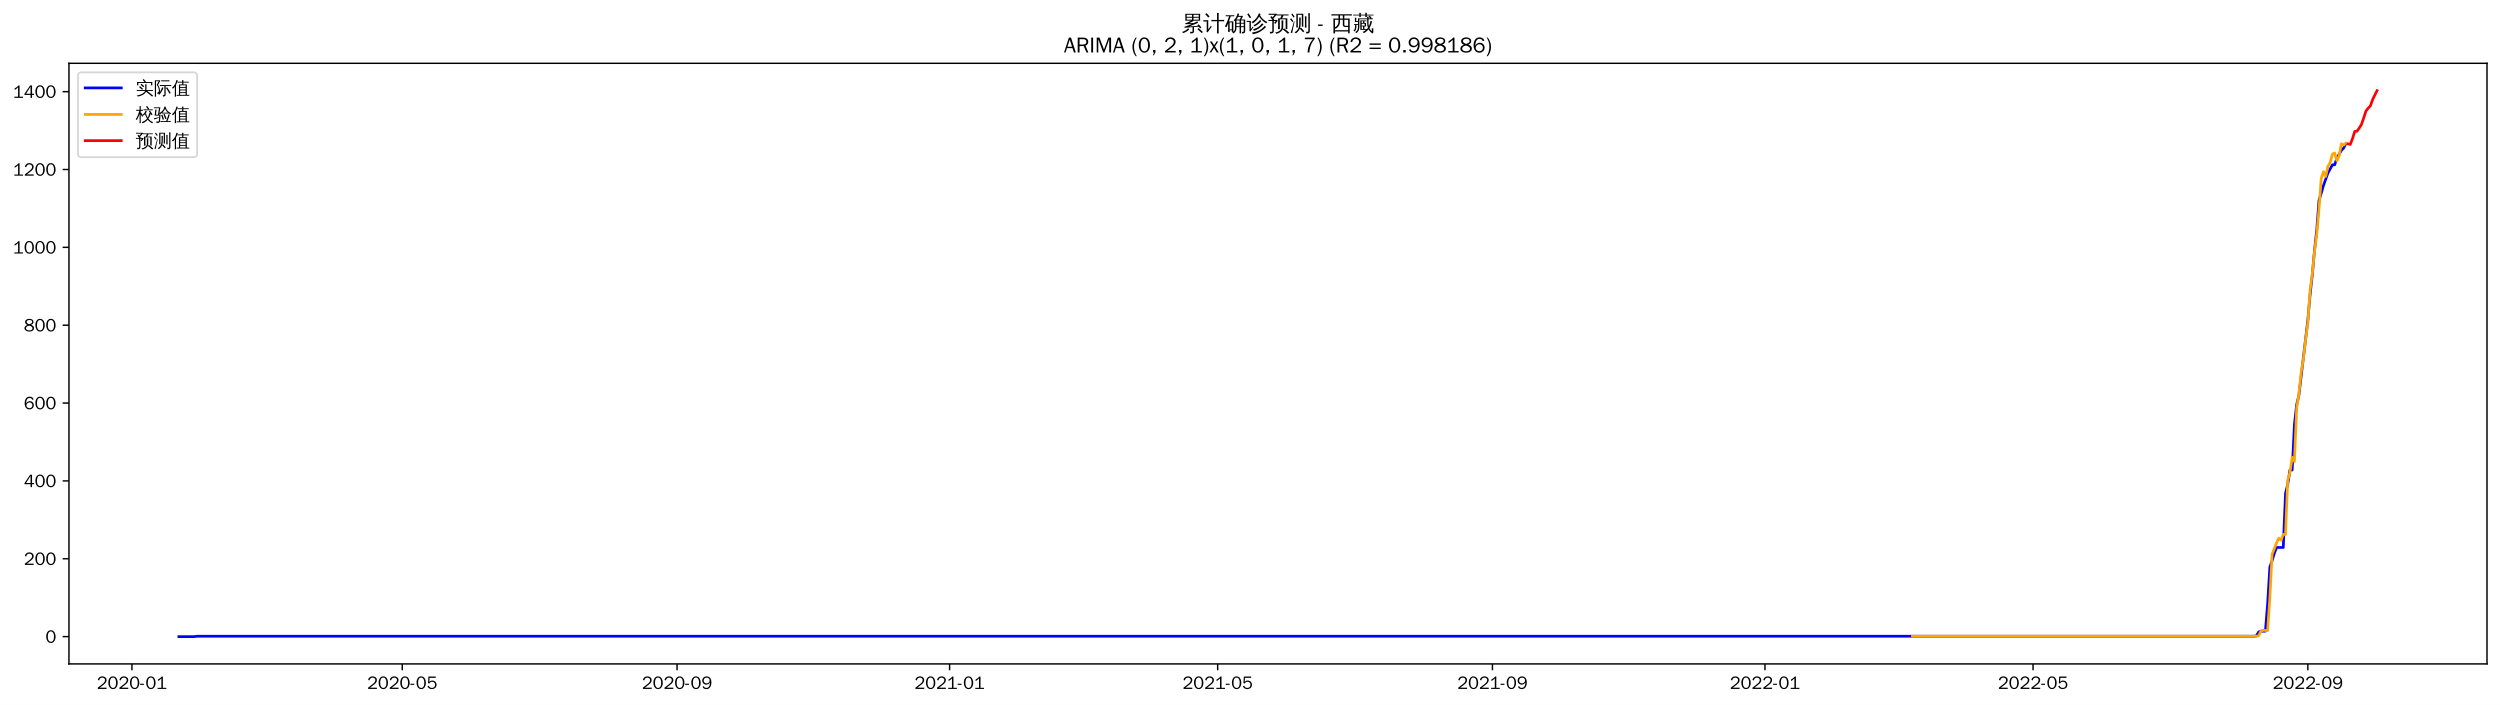
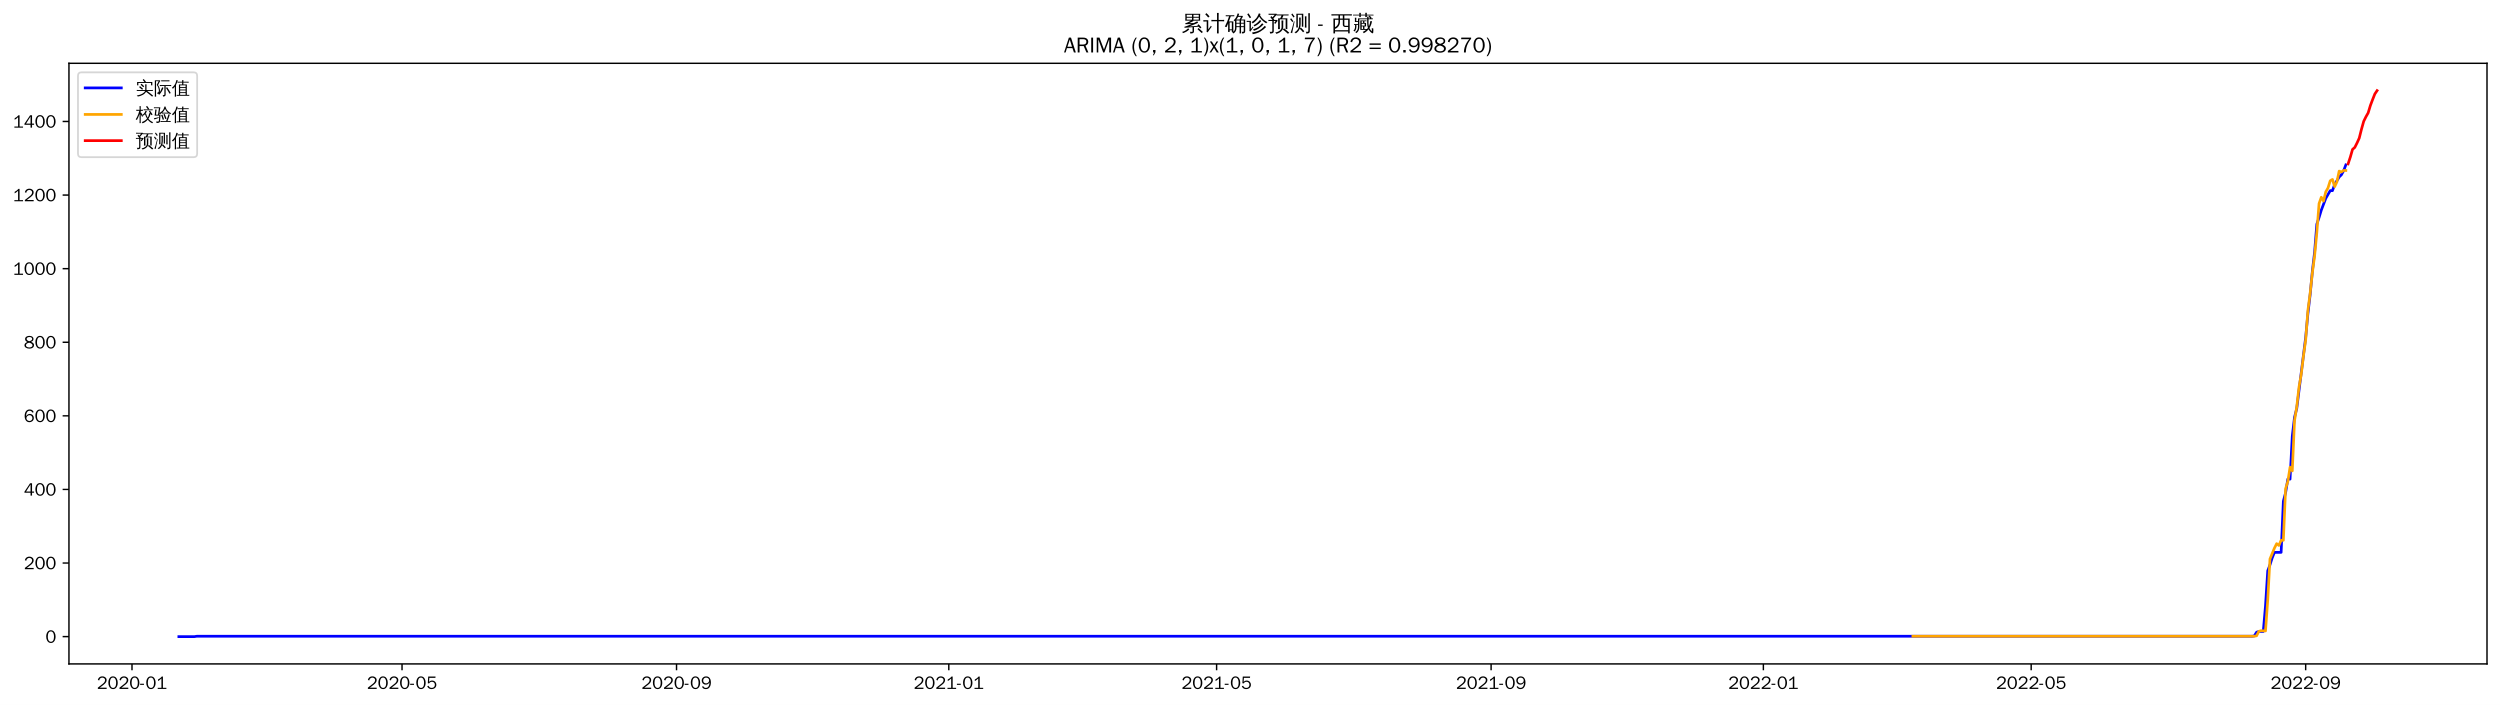
<svg xmlns="http://www.w3.org/2000/svg" xmlns:xlink="http://www.w3.org/1999/xlink" width="1384.588pt" height="390.418pt" viewBox="0 0 1384.588 390.418" version="1.1">
  <defs>
    <style type="text/css">*{stroke-linejoin: round; stroke-linecap: butt}</style>
  </defs>
  <g id="figure_1">
    <g id="patch_1">
      <path d="M 0 390.418  L 1384.588 390.418  L 1384.588 -0  L 0 -0  z " style="fill: #ffffff" />
    </g>
    <g id="axes_1">
      <g id="patch_2">
        <path d="M 38.188 367.701  L 1377.388 367.701  L 1377.388 35.061  L 38.188 35.061  z " style="fill: #ffffff" />
      </g>
      <g id="matplotlib.axis_1">
        <g id="xtick_1">
          <g id="line2d_1">
            <defs>
-               <path id="madda26a89b" d="M 0 0  L 0 3.5  " style="stroke: #000000; stroke-width: 0.8" />
+               <path id="m071987c8b6" d="M 0 0  L 0 3.5  " style="stroke: #000000; stroke-width: 0.8" />
            </defs>
            <g>
-               <use xlink:href="#madda26a89b" x="73.078" y="367.701" style="stroke: #000000; stroke-width: 0.8" />
+               <use xlink:href="#m071987c8b6" x="73.104" y="367.701" style="stroke: #000000; stroke-width: 0.8" />
            </g>
          </g>
          <g id="text_1">
-             <g transform="translate(53.58812 381.5573)scale(0.1 -0.1)">
+             <g transform="translate(53.6145 381.5573)scale(0.1 -0.1)">
              <defs>
                <path id="WenQuanYiZenHei-32" d="M 3488 0  L 369 0  L 369 456  L 2150 1850  Q 2931 2463 2931 3144  Q 2931 3619 2488 3863  Q 2231 4013 1931 4013  Q 1425 4013 1113 3619  Q 894 3356 881 3013  L 369 3169  Q 531 3981 1213 4300  Q 1544 4456 1950 4456  Q 2631 4456 3088 4044  L 3225 3888  L 3350 3706  Q 3481 3444 3481 3144  Q 3481 2313 2519 1569  L 1069 456  L 3488 456  L 3488 0  z " transform="scale(0.015625)" />
                <path id="WenQuanYiZenHei-30" d="M 3581 2175  Q 3581 1288 3169 638  Q 2713 -63 1938 -63  Q 1025 -63 563 831  Q 256 1425 256 2188  Q 256 3188 700 3819  Q 1138 4456 1888 4456  Q 2863 4456 3306 3500  Q 3581 2925 3581 2175  z M 3019 2100  Q 3019 3356 2500 3806  L 2350 3919  Q 2144 4031 1888 4031  Q 1100 4031 888 2956  Q 819 2625 819 2225  Q 819 1013 1338 569  Q 1588 356 1938 356  Q 2675 356 2925 1294  Q 3019 1663 3019 2100  z " transform="scale(0.015625)" />
                <path id="WenQuanYiZenHei-2d" d="M 1363 1444  L 0 1444  L 0 1844  L 1363 1844  L 1363 1444  z " transform="scale(0.015625)" />
                <path id="WenQuanYiZenHei-31" d="M 3556 0  L 488 0  L 488 406  L 1800 406  L 1800 3725  Q 1231 3125 588 2788  L 588 3338  Q 1456 3781 1931 4388  L 2331 4388  L 2331 406  L 3556 406  L 3556 0  z " transform="scale(0.015625)" />
              </defs>
              <use xlink:href="#WenQuanYiZenHei-32" />
              <use xlink:href="#WenQuanYiZenHei-30" x="59.961" />
              <use xlink:href="#WenQuanYiZenHei-32" x="119.922" />
              <use xlink:href="#WenQuanYiZenHei-30" x="179.883" />
              <use xlink:href="#WenQuanYiZenHei-2d" x="239.844" />
              <use xlink:href="#WenQuanYiZenHei-30" x="269.824" />
              <use xlink:href="#WenQuanYiZenHei-31" x="329.785" />
            </g>
          </g>
        </g>
        <g id="xtick_2">
          <g id="line2d_2">
            <g>
-               <use xlink:href="#madda26a89b" x="222.785" y="367.701" style="stroke: #000000; stroke-width: 0.8" />
+               <use xlink:href="#m071987c8b6" x="222.66" y="367.701" style="stroke: #000000; stroke-width: 0.8" />
            </g>
          </g>
          <g id="text_2">
-             <g transform="translate(203.2954 381.5573)scale(0.1 -0.1)">
+             <g transform="translate(203.1698 381.5573)scale(0.1 -0.1)">
              <defs>
                <path id="WenQuanYiZenHei-35" d="M 3531 1488  Q 3531 688 2913 250  Q 2456 -63 1844 -63  Q 1175 -63 706 350  Q 413 613 306 975  L 781 1131  Q 1000 538 1569 406  Q 1706 369 1856 369  Q 2550 369 2850 869  Q 3000 1131 3000 1494  Q 3000 2056 2581 2356  Q 2319 2538 1969 2538  Q 1400 2538 1031 2075  Q 981 2013 938 1938  L 500 2031  L 644 4388  L 3244 4388  L 3200 3919  L 1044 3919  L 950 2500  Q 1431 2975 2006 2975  Q 2713 2975 3163 2475  Q 3531 2063 3531 1488  z " transform="scale(0.015625)" />
              </defs>
              <use xlink:href="#WenQuanYiZenHei-32" />
              <use xlink:href="#WenQuanYiZenHei-30" x="59.961" />
              <use xlink:href="#WenQuanYiZenHei-32" x="119.922" />
              <use xlink:href="#WenQuanYiZenHei-30" x="179.883" />
              <use xlink:href="#WenQuanYiZenHei-2d" x="239.844" />
              <use xlink:href="#WenQuanYiZenHei-30" x="269.824" />
              <use xlink:href="#WenQuanYiZenHei-35" x="329.785" />
            </g>
          </g>
        </g>
        <g id="xtick_3">
          <g id="line2d_3">
            <g>
-               <use xlink:href="#madda26a89b" x="374.967" y="367.701" style="stroke: #000000; stroke-width: 0.8" />
+               <use xlink:href="#m071987c8b6" x="374.687" y="367.701" style="stroke: #000000; stroke-width: 0.8" />
            </g>
          </g>
          <g id="text_3">
-             <g transform="translate(355.4773 381.5573)scale(0.1 -0.1)">
+             <g transform="translate(355.1971 381.5573)scale(0.1 -0.1)">
              <defs>
                <path id="WenQuanYiZenHei-39" d="M 3544 2300  Q 3544 1163 3019 513  Q 2563 -63 1775 -63  Q 956 -63 563 488  Q 463 631 394 813  L 838 975  Q 1025 494 1550 388  Q 1656 369 1775 369  Q 2594 369 2900 1325  Q 3044 1769 3038 2313  L 3025 2313  Q 2675 1638 1944 1544  Q 1844 1531 1744 1531  Q 1050 1531 625 2031  Q 294 2419 294 2963  Q 294 3656 813 4094  Q 1238 4456 1819 4456  Q 2988 4456 3381 3363  Q 3544 2900 3544 2300  z M 2925 2994  Q 2925 3563 2469 3844  Q 2206 4006 1863 4006  Q 1275 4006 988 3563  Q 844 3344 825 3056  Q 819 3006 819 2956  Q 819 2413 1269 2131  Q 1538 1963 1875 1963  Q 2363 1963 2681 2350  Q 2925 2638 2925 2994  z " transform="scale(0.015625)" />
              </defs>
              <use xlink:href="#WenQuanYiZenHei-32" />
              <use xlink:href="#WenQuanYiZenHei-30" x="59.961" />
              <use xlink:href="#WenQuanYiZenHei-32" x="119.922" />
              <use xlink:href="#WenQuanYiZenHei-30" x="179.883" />
              <use xlink:href="#WenQuanYiZenHei-2d" x="239.844" />
              <use xlink:href="#WenQuanYiZenHei-30" x="269.824" />
              <use xlink:href="#WenQuanYiZenHei-39" x="329.785" />
            </g>
          </g>
        </g>
        <g id="xtick_4">
          <g id="line2d_4">
            <g>
-               <use xlink:href="#madda26a89b" x="525.912" y="367.701" style="stroke: #000000; stroke-width: 0.8" />
+               <use xlink:href="#m071987c8b6" x="525.478" y="367.701" style="stroke: #000000; stroke-width: 0.8" />
            </g>
          </g>
          <g id="text_4">
-             <g transform="translate(506.4218 381.5573)scale(0.1 -0.1)">
+             <g transform="translate(505.9885 381.5573)scale(0.1 -0.1)">
              <use xlink:href="#WenQuanYiZenHei-32" />
              <use xlink:href="#WenQuanYiZenHei-30" x="59.961" />
              <use xlink:href="#WenQuanYiZenHei-32" x="119.922" />
              <use xlink:href="#WenQuanYiZenHei-31" x="179.883" />
              <use xlink:href="#WenQuanYiZenHei-2d" x="239.844" />
              <use xlink:href="#WenQuanYiZenHei-30" x="269.824" />
              <use xlink:href="#WenQuanYiZenHei-31" x="329.785" />
            </g>
          </g>
        </g>
        <g id="xtick_5">
          <g id="line2d_5">
            <g>
-               <use xlink:href="#madda26a89b" x="674.382" y="367.701" style="stroke: #000000; stroke-width: 0.8" />
+               <use xlink:href="#m071987c8b6" x="673.798" y="367.701" style="stroke: #000000; stroke-width: 0.8" />
            </g>
          </g>
          <g id="text_5">
-             <g transform="translate(654.8919 381.5573)scale(0.1 -0.1)">
+             <g transform="translate(654.3078 381.5573)scale(0.1 -0.1)">
              <use xlink:href="#WenQuanYiZenHei-32" />
              <use xlink:href="#WenQuanYiZenHei-30" x="59.961" />
              <use xlink:href="#WenQuanYiZenHei-32" x="119.922" />
              <use xlink:href="#WenQuanYiZenHei-31" x="179.883" />
              <use xlink:href="#WenQuanYiZenHei-2d" x="239.844" />
              <use xlink:href="#WenQuanYiZenHei-30" x="269.824" />
              <use xlink:href="#WenQuanYiZenHei-35" x="329.785" />
            </g>
          </g>
        </g>
        <g id="xtick_6">
          <g id="line2d_6">
            <g>
-               <use xlink:href="#madda26a89b" x="826.564" y="367.701" style="stroke: #000000; stroke-width: 0.8" />
+               <use xlink:href="#m071987c8b6" x="825.825" y="367.701" style="stroke: #000000; stroke-width: 0.8" />
            </g>
          </g>
          <g id="text_6">
-             <g transform="translate(807.0737 381.5573)scale(0.1 -0.1)">
+             <g transform="translate(806.3351 381.5573)scale(0.1 -0.1)">
              <use xlink:href="#WenQuanYiZenHei-32" />
              <use xlink:href="#WenQuanYiZenHei-30" x="59.961" />
              <use xlink:href="#WenQuanYiZenHei-32" x="119.922" />
              <use xlink:href="#WenQuanYiZenHei-31" x="179.883" />
              <use xlink:href="#WenQuanYiZenHei-2d" x="239.844" />
              <use xlink:href="#WenQuanYiZenHei-30" x="269.824" />
              <use xlink:href="#WenQuanYiZenHei-39" x="329.785" />
            </g>
          </g>
        </g>
        <g id="xtick_7">
          <g id="line2d_7">
            <g>
-               <use xlink:href="#madda26a89b" x="977.508" y="367.701" style="stroke: #000000; stroke-width: 0.8" />
+               <use xlink:href="#m071987c8b6" x="976.616" y="367.701" style="stroke: #000000; stroke-width: 0.8" />
            </g>
          </g>
          <g id="text_7">
-             <g transform="translate(958.0183 381.5573)scale(0.1 -0.1)">
+             <g transform="translate(957.1265 381.5573)scale(0.1 -0.1)">
              <use xlink:href="#WenQuanYiZenHei-32" />
              <use xlink:href="#WenQuanYiZenHei-30" x="59.961" />
              <use xlink:href="#WenQuanYiZenHei-32" x="119.922" />
              <use xlink:href="#WenQuanYiZenHei-32" x="179.883" />
              <use xlink:href="#WenQuanYiZenHei-2d" x="239.844" />
              <use xlink:href="#WenQuanYiZenHei-30" x="269.824" />
              <use xlink:href="#WenQuanYiZenHei-31" x="329.785" />
            </g>
          </g>
        </g>
        <g id="xtick_8">
          <g id="line2d_8">
            <g>
-               <use xlink:href="#madda26a89b" x="1125.978" y="367.701" style="stroke: #000000; stroke-width: 0.8" />
+               <use xlink:href="#m071987c8b6" x="1124.936" y="367.701" style="stroke: #000000; stroke-width: 0.8" />
            </g>
          </g>
          <g id="text_8">
-             <g transform="translate(1106.488 381.5573)scale(0.1 -0.1)">
+             <g transform="translate(1105.446 381.5573)scale(0.1 -0.1)">
              <use xlink:href="#WenQuanYiZenHei-32" />
              <use xlink:href="#WenQuanYiZenHei-30" x="59.961" />
              <use xlink:href="#WenQuanYiZenHei-32" x="119.922" />
              <use xlink:href="#WenQuanYiZenHei-32" x="179.883" />
              <use xlink:href="#WenQuanYiZenHei-2d" x="239.844" />
              <use xlink:href="#WenQuanYiZenHei-30" x="269.824" />
              <use xlink:href="#WenQuanYiZenHei-35" x="329.785" />
            </g>
          </g>
        </g>
        <g id="xtick_9">
          <g id="line2d_9">
            <g>
-               <use xlink:href="#madda26a89b" x="1278.16" y="367.701" style="stroke: #000000; stroke-width: 0.8" />
+               <use xlink:href="#m071987c8b6" x="1276.963" y="367.701" style="stroke: #000000; stroke-width: 0.8" />
            </g>
          </g>
          <g id="text_9">
-             <g transform="translate(1258.67 381.5573)scale(0.1 -0.1)">
+             <g transform="translate(1257.473 381.5573)scale(0.1 -0.1)">
              <use xlink:href="#WenQuanYiZenHei-32" />
              <use xlink:href="#WenQuanYiZenHei-30" x="59.961" />
              <use xlink:href="#WenQuanYiZenHei-32" x="119.922" />
              <use xlink:href="#WenQuanYiZenHei-32" x="179.883" />
              <use xlink:href="#WenQuanYiZenHei-2d" x="239.844" />
              <use xlink:href="#WenQuanYiZenHei-30" x="269.824" />
              <use xlink:href="#WenQuanYiZenHei-39" x="329.785" />
            </g>
          </g>
        </g>
      </g>
      <g id="matplotlib.axis_2">
        <g id="ytick_1">
          <g id="line2d_10">
            <defs>
-               <path id="m10f6923c38" d="M 0 0  L -3.5 0  " style="stroke: #000000; stroke-width: 0.8" />
+               <path id="m66e3ccb8a6" d="M 0 0  L -3.5 0  " style="stroke: #000000; stroke-width: 0.8" />
            </defs>
            <g>
-               <use xlink:href="#m10f6923c38" x="38.188" y="352.581" style="stroke: #000000; stroke-width: 0.8" />
+               <use xlink:href="#m66e3ccb8a6" x="38.188" y="352.581" style="stroke: #000000; stroke-width: 0.8" />
            </g>
          </g>
          <g id="text_10">
            <g transform="translate(25.19063 356.0091)scale(0.1 -0.1)">
              <use xlink:href="#WenQuanYiZenHei-30" />
            </g>
          </g>
        </g>
        <g id="ytick_2">
          <g id="line2d_11">
            <g>
-               <use xlink:href="#m10f6923c38" x="38.188" y="309.463" style="stroke: #000000; stroke-width: 0.8" />
+               <use xlink:href="#m66e3ccb8a6" x="38.188" y="311.823" style="stroke: #000000; stroke-width: 0.8" />
            </g>
          </g>
          <g id="text_11">
-             <g transform="translate(13.19688 312.8916)scale(0.1 -0.1)">
+             <g transform="translate(13.19688 315.2512)scale(0.1 -0.1)">
              <use xlink:href="#WenQuanYiZenHei-32" />
              <use xlink:href="#WenQuanYiZenHei-30" x="59.961" />
              <use xlink:href="#WenQuanYiZenHei-30" x="119.922" />
            </g>
          </g>
        </g>
        <g id="ytick_3">
          <g id="line2d_12">
            <g>
-               <use xlink:href="#m10f6923c38" x="38.188" y="266.346" style="stroke: #000000; stroke-width: 0.8" />
+               <use xlink:href="#m66e3ccb8a6" x="38.188" y="271.065" style="stroke: #000000; stroke-width: 0.8" />
            </g>
          </g>
          <g id="text_12">
-             <g transform="translate(13.19688 269.774)scale(0.1 -0.1)">
+             <g transform="translate(13.19688 274.4932)scale(0.1 -0.1)">
              <defs>
                <path id="WenQuanYiZenHei-34" d="M 3631 1025  L 2913 1025  L 2913 0  L 2381 0  L 2381 1025  L 219 1025  L 219 1388  L 2225 4388  L 2913 4388  L 2913 1444  L 3631 1444  L 3631 1025  z M 2381 1444  L 2381 3963  L 788 1444  L 2381 1444  z " transform="scale(0.015625)" />
              </defs>
              <use xlink:href="#WenQuanYiZenHei-34" />
              <use xlink:href="#WenQuanYiZenHei-30" x="59.961" />
              <use xlink:href="#WenQuanYiZenHei-30" x="119.922" />
            </g>
          </g>
        </g>
        <g id="ytick_4">
          <g id="line2d_13">
            <g>
-               <use xlink:href="#m10f6923c38" x="38.188" y="223.228" style="stroke: #000000; stroke-width: 0.8" />
+               <use xlink:href="#m66e3ccb8a6" x="38.188" y="230.307" style="stroke: #000000; stroke-width: 0.8" />
            </g>
          </g>
          <g id="text_13">
-             <g transform="translate(13.19688 226.6565)scale(0.1 -0.1)">
+             <g transform="translate(13.19688 233.7353)scale(0.1 -0.1)">
              <defs>
                <path id="WenQuanYiZenHei-36" d="M 3550 1431  Q 3550 725 3006 288  Q 2581 -63 1994 -63  Q 1013 -63 563 825  Q 288 1363 288 2081  Q 288 3294 856 3938  Q 1319 4456 2075 4456  Q 2969 4456 3363 3756  Q 3431 3631 3481 3481  L 2988 3350  Q 2750 3994 2075 4006  Q 1056 4006 844 2669  Q 794 2356 794 1981  L 806 1981  Q 1006 2506 1544 2744  Q 1819 2869 2119 2869  Q 2788 2869 3213 2375  Q 3550 1975 3550 1431  z M 3038 1406  Q 3038 1906 2656 2213  Q 2381 2431 2038 2431  Q 1525 2431 1181 2044  Q 919 1744 919 1356  Q 919 881 1344 581  Q 1631 375 1981 375  Q 2519 375 2838 781  Q 3038 1050 3038 1406  z " transform="scale(0.015625)" />
              </defs>
              <use xlink:href="#WenQuanYiZenHei-36" />
              <use xlink:href="#WenQuanYiZenHei-30" x="59.961" />
              <use xlink:href="#WenQuanYiZenHei-30" x="119.922" />
            </g>
          </g>
        </g>
        <g id="ytick_5">
          <g id="line2d_14">
            <g>
-               <use xlink:href="#m10f6923c38" x="38.188" y="180.111" style="stroke: #000000; stroke-width: 0.8" />
+               <use xlink:href="#m66e3ccb8a6" x="38.188" y="189.549" style="stroke: #000000; stroke-width: 0.8" />
            </g>
          </g>
          <g id="text_14">
-             <g transform="translate(13.19688 183.539)scale(0.1 -0.1)">
+             <g transform="translate(13.19688 192.9774)scale(0.1 -0.1)">
              <defs>
                <path id="WenQuanYiZenHei-38" d="M 3619 1175  Q 3619 431 2850 100  Q 2444 -63 1944 -63  Q 1231 -63 725 269  Q 225 594 225 1125  Q 225 1881 1269 2281  Q 719 2481 519 2938  Q 444 3119 444 3319  Q 444 4000 1144 4294  Q 1519 4456 1963 4456  Q 2669 4456 3094 4094  Q 3425 3813 3425 3369  Q 3425 2638 2575 2356  Q 3231 2056 3450 1725  Q 3619 1488 3619 1175  z M 2944 3344  Q 2944 3906 2288 4019  Q 2138 4044 1969 4044  Q 1438 4044 1163 3775  Q 1000 3613 1000 3375  Q 1000 2925 1594 2663  Q 1756 2588 1931 2550  Q 2581 2725 2788 2956  Q 2944 3125 2944 3344  z M 3075 1094  Q 3075 1738 1875 2050  Q 1094 1881 850 1463  Q 763 1313 763 1131  Q 763 569 1456 406  Q 1681 344 1944 344  Q 2519 344 2850 619  Q 3075 813 3075 1094  z " transform="scale(0.015625)" />
              </defs>
              <use xlink:href="#WenQuanYiZenHei-38" />
              <use xlink:href="#WenQuanYiZenHei-30" x="59.961" />
              <use xlink:href="#WenQuanYiZenHei-30" x="119.922" />
            </g>
          </g>
        </g>
        <g id="ytick_6">
          <g id="line2d_15">
            <g>
-               <use xlink:href="#m10f6923c38" x="38.188" y="136.993" style="stroke: #000000; stroke-width: 0.8" />
+               <use xlink:href="#m66e3ccb8a6" x="38.188" y="148.791" style="stroke: #000000; stroke-width: 0.8" />
            </g>
          </g>
          <g id="text_15">
-             <g transform="translate(7.2 140.4214)scale(0.1 -0.1)">
+             <g transform="translate(7.2 152.2194)scale(0.1 -0.1)">
              <use xlink:href="#WenQuanYiZenHei-31" />
              <use xlink:href="#WenQuanYiZenHei-30" x="59.961" />
              <use xlink:href="#WenQuanYiZenHei-30" x="119.922" />
              <use xlink:href="#WenQuanYiZenHei-30" x="179.883" />
            </g>
          </g>
        </g>
        <g id="ytick_7">
          <g id="line2d_16">
            <g>
-               <use xlink:href="#m10f6923c38" x="38.188" y="93.876" style="stroke: #000000; stroke-width: 0.8" />
+               <use xlink:href="#m66e3ccb8a6" x="38.188" y="108.033" style="stroke: #000000; stroke-width: 0.8" />
            </g>
          </g>
          <g id="text_16">
-             <g transform="translate(7.2 97.30387)scale(0.1 -0.1)">
+             <g transform="translate(7.2 111.4615)scale(0.1 -0.1)">
              <use xlink:href="#WenQuanYiZenHei-31" />
              <use xlink:href="#WenQuanYiZenHei-32" x="59.961" />
              <use xlink:href="#WenQuanYiZenHei-30" x="119.922" />
              <use xlink:href="#WenQuanYiZenHei-30" x="179.883" />
            </g>
          </g>
        </g>
        <g id="ytick_8">
          <g id="line2d_17">
            <g>
-               <use xlink:href="#m10f6923c38" x="38.188" y="50.758" style="stroke: #000000; stroke-width: 0.8" />
+               <use xlink:href="#m66e3ccb8a6" x="38.188" y="67.275" style="stroke: #000000; stroke-width: 0.8" />
            </g>
          </g>
          <g id="text_17">
-             <g transform="translate(7.2 54.18632)scale(0.1 -0.1)">
+             <g transform="translate(7.2 70.70356)scale(0.1 -0.1)">
              <use xlink:href="#WenQuanYiZenHei-31" />
              <use xlink:href="#WenQuanYiZenHei-34" x="59.961" />
              <use xlink:href="#WenQuanYiZenHei-30" x="119.922" />
              <use xlink:href="#WenQuanYiZenHei-30" x="179.883" />
            </g>
          </g>
        </g>
      </g>
      <g id="line2d_18">
-         <path d="M 99.06 352.581  L 107.721 352.581  L 108.958 352.365  L 1248.466 352.365  L 1249.703 352.15  L 1250.94 349.994  L 1252.178 349.563  L 1254.652 349.563  L 1255.889 334.472  L 1257.127 313.991  L 1258.364 310.541  L 1259.601 306.445  L 1260.838 303.211  L 1264.55 303.211  L 1265.787 273.245  L 1267.025 268.286  L 1268.262 260.309  L 1269.499 260.309  L 1270.737 235.086  L 1271.974 224.091  L 1273.211 218.917  L 1278.16 177.308  L 1279.397 163.295  L 1280.635 152.3  L 1281.872 138.502  L 1283.109 127.292  L 1284.346 110.907  L 1285.584 107.027  L 1286.821 102.715  L 1289.295 95.816  L 1291.77 91.289  L 1293.007 91.289  L 1294.244 87.624  L 1296.719 83.312  L 1297.956 82.018  L 1299.193 79.647  L 1299.193 79.647  " clip-path="url(#pbbc6b042f4)" style="fill: none; stroke: #0000ff; stroke-width: 1.5; stroke-linecap: square" />
+         <path d="M 99.06 352.581  L 107.712 352.581  L 108.948 352.377  L 1247.299 352.377  L 1248.535 352.173  L 1249.771 350.136  L 1251.007 349.728  L 1253.479 349.728  L 1254.715 335.463  L 1255.951 316.103  L 1257.187 312.842  L 1258.423 308.97  L 1259.659 305.913  L 1263.367 305.913  L 1264.603 277.586  L 1265.839 272.899  L 1267.075 265.359  L 1268.311 265.359  L 1269.547 241.516  L 1270.783 231.122  L 1272.019 226.231  L 1276.963 186.9  L 1278.199 173.654  L 1279.435 163.26  L 1280.671 150.218  L 1281.907 139.621  L 1283.143 124.133  L 1284.379 120.465  L 1285.615 116.389  L 1288.087 109.867  L 1290.559 105.588  L 1291.795 105.588  L 1293.031 102.123  L 1295.503 98.048  L 1296.739 96.825  L 1297.975 94.583  L 1299.211 91.323  L 1299.211 91.323  " clip-path="url(#pe9fb6b58f3)" style="fill: none; stroke: #0000ff; stroke-width: 1.5; stroke-linecap: square" />
      </g>
      <g id="line2d_19">
-         <path d="M 1059.167 352.365  L 1249.703 352.365  L 1250.94 352.105  L 1252.178 349.507  L 1253.415 349.087  L 1255.889 349.266  L 1257.127 331.078  L 1258.364 306.962  L 1260.838 300.674  L 1262.076 298.087  L 1263.313 299.16  L 1264.55 295.954  L 1265.787 296.026  L 1267.025 265.915  L 1268.262 261.731  L 1269.499 253.287  L 1270.737 255.525  L 1271.974 226.023  L 1273.211 218.133  L 1274.448 206.328  L 1275.686 198.9  L 1276.923 188.096  L 1278.16 178.777  L 1279.397 161.112  L 1280.635 151.378  L 1281.872 139.1  L 1283.109 129.614  L 1284.346 115.8  L 1285.584 98.838  L 1286.821 95.094  L 1288.058 97.72  L 1289.295 92.096  L 1290.533 89.95  L 1291.77 85.424  L 1293.007 84.724  L 1294.244 89.07  L 1295.482 86.352  L 1296.719 79.617  L 1297.956 80.398  L 1299.193 79.336  L 1299.193 79.336  " clip-path="url(#pbbc6b042f4)" style="fill: none; stroke: #ffa500; stroke-width: 1.5; stroke-linecap: square" />
+         <path d="M 1059.428 352.377  L 1248.535 352.377  L 1249.771 352.132  L 1251.007 349.685  L 1252.243 349.286  L 1254.715 349.449  L 1255.951 332.317  L 1257.187 309.581  L 1259.659 303.567  L 1260.895 301.096  L 1262.131 302.083  L 1263.367 299.195  L 1264.603 299.26  L 1265.839 270.681  L 1267.075 266.692  L 1268.311 258.732  L 1269.547 260.789  L 1270.783 232.995  L 1272.019 225.337  L 1273.255 214.448  L 1274.491 207.361  L 1275.727 197.19  L 1276.963 188.268  L 1278.199 171.88  L 1279.435 162.461  L 1280.671 151.001  L 1281.907 141.733  L 1283.143 128.765  L 1284.379 112.707  L 1285.615 109.242  L 1286.851 111.35  L 1288.087 106.248  L 1289.323 104.092  L 1290.559 100.109  L 1291.795 99.376  L 1293.031 103.371  L 1294.267 100.723  L 1295.503 94.759  L 1296.739 95.267  L 1297.975 94.371  L 1299.211 94.422  L 1299.211 94.422  " clip-path="url(#pe9fb6b58f3)" style="fill: none; stroke: #ffa500; stroke-width: 1.5; stroke-linecap: square" />
      </g>
      <g id="line2d_20">
-         <path d="M 1300.431 79.697  L 1301.668 80  L 1302.905 76.745  L 1304.142 72.813  L 1305.38 72.686  L 1306.617 70.918  L 1307.854 68.953  L 1309.091 65.329  L 1310.329 61.554  L 1311.566 59.904  L 1312.803 58.658  L 1314.04 55.139  L 1315.278 52.601  L 1316.515 50.181  " clip-path="url(#pbbc6b042f4)" style="fill: none; stroke: #ff0000; stroke-width: 1.5; stroke-linecap: square" />
+         <path d="M 1300.447 90.776  L 1301.683 87.026  L 1302.919 82.734  L 1304.155 81.664  L 1305.391 79.214  L 1306.627 76.496  L 1307.863 71.606  L 1309.099 67.203  L 1310.335 64.694  L 1311.571 62.506  L 1312.807 58.412  L 1314.043 55.134  L 1315.279 52.015  L 1316.515 50.181  " clip-path="url(#pe9fb6b58f3)" style="fill: none; stroke: #ff0000; stroke-width: 1.5; stroke-linecap: square" />
      </g>
      <g id="patch_3">
        <path d="M 38.188 367.701  L 38.188 35.061  " style="fill: none; stroke: #000000; stroke-width: 0.8; stroke-linejoin: miter; stroke-linecap: square" />
      </g>
      <g id="patch_4">
        <path d="M 1377.388 367.701  L 1377.388 35.061  " style="fill: none; stroke: #000000; stroke-width: 0.8; stroke-linejoin: miter; stroke-linecap: square" />
      </g>
      <g id="patch_5">
        <path d="M 38.188 367.701  L 1377.388 367.701  " style="fill: none; stroke: #000000; stroke-width: 0.8; stroke-linejoin: miter; stroke-linecap: square" />
      </g>
      <g id="patch_6">
        <path d="M 38.188 35.061  L 1377.388 35.061  " style="fill: none; stroke: #000000; stroke-width: 0.8; stroke-linejoin: miter; stroke-linecap: square" />
      </g>
      <g id="text_18">
        <g transform="translate(654.3903 17.04188)scale(0.12 -0.12)">
          <defs>
            <path id="WenQuanYiZenHei-7d2f" d="M 5963 -681  Q 5363 -81 4706 456  L 5000 819  Q 5675 269 6294 -350  L 5963 -681  z M 1944 738  Q 2094 556 2281 413  Q 1575 -356 375 -706  Q 350 -481 200 -319  Q 725 -181 1122 69  Q 1519 319 1944 738  z M 3244 -169  L 3244 1063  L 869 881  L 850 1181  Q 1431 1325 2969 1988  L 1119 1931  L 1113 2231  Q 1350 2263 1862 2497  Q 2375 2731 2800 2988  L 1094 2988  Q 1169 4006 1094 5019  L 5506 5019  Q 5425 4006 5500 2988  L 3431 2988  Q 3475 2931 3525 2875  Q 2856 2494 2281 2256  L 3388 2269  L 3650 2288  Q 4338 2606 4650 2800  Q 4744 2563 4881 2344  Q 4644 2225 3975 1956  L 2269 1281  L 4444 1425  L 4813 1469  L 4681 1588  L 4988 1938  Q 5481 1500 5863 963  L 5481 694  Q 5300 950 5081 1188  L 4463 1163  L 3669 1100  L 3669 -250  Q 3669 -444 3488 -594  Q 3225 -819 2569 -813  Q 2638 -513 2431 -294  Q 2619 -319 2900 -322  Q 3181 -325 3212 -294  Q 3244 -263 3244 -169  z M 3513 4131  L 5081 4131  L 5081 4725  L 3513 4725  L 3513 4131  z M 3088 4131  L 3088 4725  L 1519 4725  L 1519 4131  L 3088 4131  z M 3513 3856  L 3513 3288  L 5081 3288  L 5081 3856  L 3513 3856  z M 3088 3856  L 1519 3856  L 1519 3288  L 3088 3288  L 3088 3856  z " transform="scale(0.015625)" />
            <path id="WenQuanYiZenHei-8ba1" d="M 4569 -769  Q 4313 -738 4056 -769  Q 4081 -294 4081 175  L 4081 2806  L 3213 2806  Q 2813 2806 2413 2788  Q 2438 3000 2413 3219  Q 2813 3200 3213 3200  L 4081 3200  L 4081 4313  Q 4081 4788 4056 5263  Q 4313 5231 4569 5263  Q 4550 4788 4550 4313  L 4550 3200  L 5381 3200  Q 5781 3200 6181 3219  Q 6163 3000 6181 2788  Q 5781 2806 5381 2806  L 4550 2806  L 4550 175  Q 4550 -294 4569 -769  z M 38 2725  Q 63 2931 38 3138  Q 419 3119 800 3119  L 1481 3119  L 1481 425  L 2044 1150  L 2250 1488  L 2525 1188  L 2313 950  L 1294 -488  L 963 -231  Q 1025 -94 1025 63  L 1025 2744  L 800 2744  Q 419 2744 38 2725  z M 1450 3913  Q 1094 4438 600 4831  L 913 5225  Q 1488 4769 1869 4194  L 1450 3913  z " transform="scale(0.015625)" />
            <path id="WenQuanYiZenHei-786e" d="M 4794 -769  Q 4563 -744 4331 -769  Q 4350 -344 4350 81  L 4350 1081  L 3419 1081  L 3419 788  Q 3419 225 3150 -194  Q 2881 -613 2456 -806  Q 2375 -569 2150 -444  Q 2531 -344 2765 -15  Q 3000 313 3000 788  L 2994 2919  L 2888 2813  Q 2769 3000 2563 3081  Q 3044 3494 3309 3969  Q 3575 4444 3763 5119  Q 3981 5044 4213 5013  Q 4144 4700 4025 4400  L 5238 4400  L 5306 4050  Q 5213 4031 5163 3947  Q 5113 3863 4813 3325  L 5994 3325  L 5994 -150  Q 5981 -519 5738 -656  Q 5469 -806 5069 -806  Q 5125 -525 4956 -294  Q 5100 -313 5290 -316  Q 5481 -319 5525 -278  Q 5569 -238 5569 25  L 5569 1081  L 4769 1081  L 4769 81  Q 4769 -344 4794 -769  z M 4769 1344  L 5569 1344  L 5569 2100  L 4769 2100  L 4769 1344  z M 4350 1344  L 4350 2100  L 3413 2100  L 3419 1344  L 4350 1344  z M 4769 2363  L 5569 2363  L 5569 3038  L 4769 3038  L 4769 2363  z M 4350 2363  L 4350 3038  L 3413 3038  L 3413 2363  L 4350 2363  z M 3375 3325  L 4350 3325  L 4344 3331  L 4775 4113  L 3894 4113  Q 3688 3700 3375 3325  z M 481 1069  Q 281 1194 -25 1188  Q 775 2750 1244 4294  L 869 4294  Q 563 4294 250 4275  Q 269 4438 250 4594  Q 563 4581 869 4581  L 2156 4581  Q 2463 4581 2775 4594  Q 2756 4438 2775 4275  Q 2463 4294 2156 4294  L 1744 4294  L 1181 2763  L 2494 2763  L 2494 -338  L 2050 -338  L 2050 156  L 1406 156  Q 1406 -94 1419 -350  Q 1181 -325 938 -350  Q 956 75 956 500  L 956 2181  L 769 1713  Q 631 1388 481 1069  z M 2050 2475  L 1400 2475  L 1400 425  L 2050 425  L 2050 2475  z " transform="scale(0.015625)" />
            <path id="WenQuanYiZenHei-8bca" d="M 5369 1456  Q 5556 1256 5775 1100  Q 5038 344 4081 -225  Q 3106 -819 1788 -1006  Q 1788 -725 1631 -500  Q 3363 -306 4406 519  Q 4919 956 5369 1456  z M 4594 2219  Q 4781 2031 5013 1881  Q 3625 394 2150 -25  Q 2113 250 1913 444  Q 2475 594 3015 850  Q 3556 1106 3919 1463  Q 4275 1819 4594 2219  z M 3969 3188  Q 4150 3013 4356 2881  Q 3625 1913 2306 1275  Q 2244 1500 2056 1644  Q 2619 1900 3053 2256  Q 3488 2613 3969 3188  z M 5813 2194  Q 4525 2913 3731 4188  Q 2919 2844 1813 2163  Q 1700 2413 1456 2550  Q 1950 2844 2400 3231  Q 2850 3619 3113 4063  Q 3413 4581 3644 5163  Q 3881 5038 4144 4963  Q 4056 4775 3963 4594  Q 4325 3919 4844 3441  Q 5363 2963 6175 2538  Q 5931 2431 5813 2194  z M 31 2613  Q 50 2775 31 2938  Q 325 2925 619 2925  L 1275 2925  L 1275 506  L 1675 1006  L 1831 1250  L 2038 1013  L 1881 838  L 1100 -256  L 825 -25  Q 869 81 869 200  L 869 2625  L 31 2613  z M 950 3713  Q 606 4325 200 4881  L 556 5163  Q 981 4588 1338 3944  L 950 3713  z " transform="scale(0.015625)" />
            <path id="WenQuanYiZenHei-9884" d="M 1206 19  L 1206 2888  L 669 2888  Q 356 2888 50 2869  Q 63 3044 50 3213  Q 363 3194 669 3194  L 1250 3194  Q 950 3631 606 4031  L 963 4338  L 1263 3975  L 1913 4719  L 731 4719  Q 419 4719 106 4706  Q 125 4875 106 5044  Q 419 5031 731 5031  L 2481 5031  L 2544 4663  Q 2394 4613 2256 4466  Q 2119 4319 1525 3631  Q 1656 3444 1788 3250  L 1700 3194  L 2700 3194  L 2763 2825  Q 2656 2819 2613 2763  L 2100 2038  L 1750 2288  L 2175 2888  L 1638 2888  L 1638 -150  Q 1638 -525 1363 -669  Q 1075 -819 525 -813  Q 594 -513 388 -294  Q 575 -313 837 -316  Q 1100 -319 1153 -272  Q 1206 -225 1206 19  z M 5813 -888  Q 5100 -225 4306 375  L 4669 719  Q 5481 106 6219 -575  L 5813 -888  z M 2375 -906  Q 2294 -631 2025 -506  Q 2769 -431 3353 19  Q 3938 469 3938 1069  L 3938 2200  Q 3938 2625 3913 3050  Q 4188 3025 4456 3050  Q 4431 2625 4431 2200  L 4431 1069  Q 4431 681 4225 319  Q 3644 -606 2375 -906  z M 3444 488  Q 3169 513 2894 488  Q 2919 913 2919 1338  L 2919 3675  Q 3219 3675 3525 3675  Q 3750 4013 3931 4525  L 3238 4525  Q 2888 4525 2538 4513  Q 2556 4669 2538 4831  Q 2888 4813 3238 4813  L 5313 4813  Q 5663 4813 6006 4831  Q 5988 4669 6006 4513  Q 5663 4525 5313 4525  L 4481 4525  Q 4388 4088 4088 3675  L 5644 3675  L 5644 513  L 5144 513  L 5144 3388  L 3894 3388  L 3875 3363  Q 3863 3375 3844 3388  Q 3631 3388 3413 3388  L 3419 1338  Q 3419 913 3444 488  z " transform="scale(0.015625)" />
            <path id="WenQuanYiZenHei-6d4b" d="M 5450 138  L 5450 4306  Q 5450 4750 5425 5188  Q 5663 5163 5906 5188  Q 5881 4750 5881 4306  L 5881 -38  Q 5888 -569 5519 -719  Q 5194 -831 4825 -813  Q 4894 -519 4694 -281  Q 4869 -306 5094 -309  Q 5319 -313 5384 -256  Q 5450 -200 5450 138  z M 4900 938  Q 4663 963 4419 938  Q 4444 1375 4444 1819  L 4444 3381  Q 4444 3819 4419 4263  Q 4663 4238 4900 4263  Q 4875 3819 4875 3381  L 4875 1819  Q 4875 1375 4900 938  z M 2750 2025  L 2750 3038  Q 2750 3481 2725 3919  Q 2963 3894 3206 3919  Q 3181 3481 3181 3038  L 3181 2025  Q 3181 1263 2919 625  L 3231 956  Q 3781 431 4256 -150  L 3888 -456  Q 3431 106 2906 600  Q 2531 -288 1738 -769  Q 1606 -519 1338 -450  Q 1988 -156 2369 478  Q 2750 1113 2750 2025  z M 2363 969  Q 2119 994 1881 969  Q 1906 1406 1906 1850  L 1906 5038  L 3956 5031  L 3956 1200  L 3525 1200  L 3525 4713  L 2338 4713  L 2338 1850  Q 2338 1406 2363 969  z M 663 -738  Q 481 -588 206 -575  Q 400 -69 606 581  Q 813 1231 1200 2838  L 1381 2706  L 875 338  L 663 -738  z M 1006 2856  L 731 2550  L 75 3400  L 350 3713  L 1006 2856  z M 1088 3913  Q 781 4388 425 4800  L 694 5125  Q 1069 4688 1388 4188  L 1088 3913  z " transform="scale(0.015625)" />
            <path id="WenQuanYiZenHei-20" transform="scale(0.015625)" />
            <path id="WenQuanYiZenHei-897f" d="M 700 3606  L 2188 3606  L 2188 4513  L 844 4513  Q 481 4513 113 4494  Q 138 4694 113 4888  Q 481 4869 844 4869  L 5406 4869  Q 5769 4869 6138 4888  Q 6113 4694 6138 4494  Q 5769 4513 5406 4513  L 3925 4513  L 3925 3606  L 5506 3606  L 5506 -763  L 5050 -763  L 5050 -200  L 1169 -200  Q 1175 -488 1188 -775  Q 938 -750 694 -775  Q 713 -319 713 144  L 700 3606  z M 3475 3250  L 2638 3250  L 2638 2663  Q 2638 1950 2234 1378  Q 1831 806 1188 556  Q 1175 594 1163 631  L 1163 163  L 5050 163  L 5050 1119  L 4144 1119  Q 3869 1119 3672 1312  Q 3475 1506 3475 1781  L 3475 3250  z M 3925 3250  L 3925 1781  Q 3925 1656 3987 1565  Q 4050 1475 4150 1475  L 5050 1475  L 5050 3250  L 3925 3250  z M 2188 3250  L 1156 3250  L 1163 1063  Q 1625 1269 1906 1700  Q 2188 2131 2188 2663  L 2188 3250  z M 3475 3606  L 3475 4513  L 2638 4513  L 2638 3606  L 3475 3606  z " transform="scale(0.015625)" />
            <path id="WenQuanYiZenHei-85cf" d="M 4781 1294  Q 5088 2000 5213 2869  Q 5450 2819 5694 2819  Q 5531 1719 4938 800  Q 5181 213 5663 -169  Q 5663 331 5638 825  Q 5831 681 6075 688  Q 6125 69 6056 -544  Q 6044 -700 5900 -750  Q 5819 -775 5744 -731  Q 5056 -300 4675 438  Q 4075 -319 3250 -725  Q 3169 -488 2969 -344  Q 3488 -100 3931 263  L 2244 263  L 2238 3063  L 2638 3063  L 2638 3050  Q 2638 3050 3588 3050  Q 3819 3050 4050 3063  Q 4038 2938 4050 2813  L 3456 2825  L 3456 2306  L 3938 2306  L 3938 1288  Q 3694 1288 3456 1288  L 3456 519  L 4200 519  L 4200 513  Q 4363 675 4494 844  Q 4269 1488 4269 2269  L 4269 3400  L 1956 3400  L 1950 1094  Q 1938 169 1469 -338  Q 1288 -550 1038 -694  Q 938 -475 713 -381  Q 1531 -50 1556 1094  L 1556 1725  L 1088 1725  L 1088 1250  Q 1088 350 569 -219  Q 419 -38 181 6  Q 694 406 694 1250  L 694 1725  Q 550 1719 406 1713  Q 425 1856 406 1994  Q 663 1981 919 1981  L 1556 1981  L 1556 2600  L 650 2600  L 650 3050  Q 650 3450 631 3856  Q 850 3831 1069 3856  Q 1044 3450 1044 3050  L 1044 2856  L 1556 2856  L 1556 3656  L 4263 3656  L 4256 4156  Q 4475 4131 4694 4156  L 4681 3656  L 5144 3656  L 4706 4206  L 5050 4475  L 5594 3781  L 5431 3656  L 5950 3669  Q 5938 3525 5950 3388  Q 5694 3400 5438 3400  L 4681 3400  L 4663 2275  Q 4675 1769 4781 1294  z M 3056 1288  L 2644 1288  L 2644 519  L 3056 519  L 3056 1288  z M 3544 2081  L 2638 2081  L 2644 1519  L 3544 1519  L 3544 2081  z M 3056 2306  L 3056 2825  L 2638 2825  Q 2638 2569 2638 2306  L 3056 2306  z M 4175 4044  Q 3938 4063 3706 4044  Q 3725 4288 3725 4519  L 2381 4519  Q 2388 4281 2400 4044  Q 2169 4063 1938 4044  Q 1950 4288 1956 4519  L 719 4519  Q 419 4519 119 4506  Q 131 4638 119 4763  Q 419 4750 719 4750  L 1956 4750  Q 1950 5025 1938 5294  Q 2169 5275 2400 5294  Q 2381 5019 2381 4750  L 3725 4750  Q 3725 5031 3706 5306  Q 3938 5288 4175 5306  Q 4156 5025 4150 4750  L 5531 4750  Q 5831 4750 6131 4763  Q 6119 4638 6131 4506  Q 5831 4519 5531 4519  L 4156 4519  Q 4156 4281 4175 4044  z " transform="scale(0.015625)" />
          </defs>
          <use xlink:href="#WenQuanYiZenHei-7d2f" />
          <use xlink:href="#WenQuanYiZenHei-8ba1" x="100" />
          <use xlink:href="#WenQuanYiZenHei-786e" x="200" />
          <use xlink:href="#WenQuanYiZenHei-8bca" x="300" />
          <use xlink:href="#WenQuanYiZenHei-9884" x="400" />
          <use xlink:href="#WenQuanYiZenHei-6d4b" x="500" />
          <use xlink:href="#WenQuanYiZenHei-20" x="600" />
          <use xlink:href="#WenQuanYiZenHei-2d" x="629.98" />
          <use xlink:href="#WenQuanYiZenHei-20" x="659.961" />
          <use xlink:href="#WenQuanYiZenHei-897f" x="689.941" />
          <use xlink:href="#WenQuanYiZenHei-85cf" x="789.941" />
        </g>
        <g transform="translate(589.1797 29.061)scale(0.12 -0.12)">
          <defs>
            <path id="WenQuanYiZenHei-41" d="M 3550 0  L 2988 0  L 2550 1281  L 919 1281  L 531 0  L 69 0  L 1494 4388  L 2125 4388  L 3550 0  z M 2425 1694  L 1756 3800  L 1075 1694  L 2425 1694  z " transform="scale(0.015625)" />
            <path id="WenQuanYiZenHei-52" d="M 3675 0  L 3100 0  L 2288 1900  L 1069 1900  L 1069 0  L 519 0  L 519 4388  L 2163 4388  Q 3006 4388 3400 3900  Q 3581 3663 3625 3325  Q 3631 3250 3631 3163  Q 3631 2594 3219 2244  Q 3038 2100 2813 2038  L 3675 0  z M 3081 3169  Q 3081 3825 2356 3906  Q 2263 3919 2163 3919  L 1069 3919  L 1069 2350  L 2100 2350  Q 2906 2350 3044 2919  Q 3081 3031 3081 3169  z " transform="scale(0.015625)" />
            <path id="WenQuanYiZenHei-49" d="M 1100 0  L 550 0  L 550 4388  L 1100 4388  L 1100 0  z " transform="scale(0.015625)" />
            <path id="WenQuanYiZenHei-4d" d="M 4756 0  L 4206 0  L 4206 3831  L 4181 3831  L 2788 0  L 2419 0  L 1000 3831  L 975 3831  L 975 0  L 513 0  L 513 4388  L 1331 4388  L 2656 875  L 3950 4388  L 4756 4388  L 4756 0  z " transform="scale(0.015625)" />
            <path id="WenQuanYiZenHei-28" d="M 1606 -1094  L 1275 -1094  Q 475 -100 338 1231  Q 319 1438 319 1656  Q 319 3031 1156 4244  Q 1213 4313 1269 4388  L 1600 4388  Q 806 3169 794 1681  Q 794 188 1606 -1094  z " transform="scale(0.015625)" />
            <path id="WenQuanYiZenHei-2c" d="M 1363 75  L 881 -825  L 606 -825  L 994 0  L 656 0  L 656 738  L 1363 738  L 1363 75  z " transform="scale(0.015625)" />
            <path id="WenQuanYiZenHei-29" d="M 1600 1656  Q 1600 306 869 -788  Q 769 -950 644 -1094  L 313 -1094  Q 1125 188 1125 1681  Q 1125 3169 338 4363  Q 325 4375 319 4388  L 650 4388  Q 1525 3231 1594 1863  Q 1600 1763 1600 1656  z " transform="scale(0.015625)" />
            <path id="WenQuanYiZenHei-78" d="M 2806 0  L 2213 0  L 1394 1319  L 544 0  L 50 0  L 1144 1681  L 163 3250  L 744 3250  L 1431 2138  L 2144 3250  L 2631 3250  L 1681 1794  L 2806 0  z " transform="scale(0.015625)" />
            <path id="WenQuanYiZenHei-37" d="M 3400 4056  Q 1838 2175 1838 0  L 1275 0  Q 1269 1438 2056 2825  Q 2381 3400 2825 3913  L 444 3913  L 500 4388  L 3400 4388  L 3400 4056  z " transform="scale(0.015625)" />
            <path id="WenQuanYiZenHei-3d" d="M 3569 2256  L 263 2256  L 263 2675  L 3569 2675  L 3569 2256  z M 3569 1019  L 263 1019  L 263 1431  L 3569 1431  L 3569 1019  z " transform="scale(0.015625)" />
            <path id="WenQuanYiZenHei-2e" d="M 1344 0  L 631 0  L 631 725  L 1344 725  L 1344 0  z " transform="scale(0.015625)" />
          </defs>
          <use xlink:href="#WenQuanYiZenHei-41" />
          <use xlink:href="#WenQuanYiZenHei-52" x="55.957" />
          <use xlink:href="#WenQuanYiZenHei-49" x="117.871" />
          <use xlink:href="#WenQuanYiZenHei-4d" x="143.848" />
          <use xlink:href="#WenQuanYiZenHei-41" x="225.781" />
          <use xlink:href="#WenQuanYiZenHei-20" x="281.738" />
          <use xlink:href="#WenQuanYiZenHei-28" x="311.719" />
          <use xlink:href="#WenQuanYiZenHei-30" x="341.699" />
          <use xlink:href="#WenQuanYiZenHei-2c" x="401.66" />
          <use xlink:href="#WenQuanYiZenHei-20" x="431.641" />
          <use xlink:href="#WenQuanYiZenHei-32" x="461.621" />
          <use xlink:href="#WenQuanYiZenHei-2c" x="521.582" />
          <use xlink:href="#WenQuanYiZenHei-20" x="551.562" />
          <use xlink:href="#WenQuanYiZenHei-31" x="581.543" />
          <use xlink:href="#WenQuanYiZenHei-29" x="641.504" />
          <use xlink:href="#WenQuanYiZenHei-78" x="671.484" />
          <use xlink:href="#WenQuanYiZenHei-28" x="715.43" />
          <use xlink:href="#WenQuanYiZenHei-31" x="745.41" />
          <use xlink:href="#WenQuanYiZenHei-2c" x="805.371" />
          <use xlink:href="#WenQuanYiZenHei-20" x="835.352" />
          <use xlink:href="#WenQuanYiZenHei-30" x="865.332" />
          <use xlink:href="#WenQuanYiZenHei-2c" x="925.293" />
          <use xlink:href="#WenQuanYiZenHei-20" x="955.273" />
          <use xlink:href="#WenQuanYiZenHei-31" x="985.254" />
          <use xlink:href="#WenQuanYiZenHei-2c" x="1045.215" />
          <use xlink:href="#WenQuanYiZenHei-20" x="1075.195" />
          <use xlink:href="#WenQuanYiZenHei-37" x="1105.176" />
          <use xlink:href="#WenQuanYiZenHei-29" x="1165.137" />
          <use xlink:href="#WenQuanYiZenHei-20" x="1195.117" />
          <use xlink:href="#WenQuanYiZenHei-28" x="1225.098" />
          <use xlink:href="#WenQuanYiZenHei-52" x="1255.078" />
          <use xlink:href="#WenQuanYiZenHei-32" x="1316.992" />
          <use xlink:href="#WenQuanYiZenHei-20" x="1376.953" />
          <use xlink:href="#WenQuanYiZenHei-3d" x="1406.934" />
          <use xlink:href="#WenQuanYiZenHei-20" x="1466.895" />
          <use xlink:href="#WenQuanYiZenHei-30" x="1496.875" />
          <use xlink:href="#WenQuanYiZenHei-2e" x="1556.836" />
          <use xlink:href="#WenQuanYiZenHei-39" x="1586.816" />
          <use xlink:href="#WenQuanYiZenHei-39" x="1646.777" />
          <use xlink:href="#WenQuanYiZenHei-38" x="1706.738" />
-           <use xlink:href="#WenQuanYiZenHei-31" x="1766.699" />
-           <use xlink:href="#WenQuanYiZenHei-38" x="1826.66" />
-           <use xlink:href="#WenQuanYiZenHei-36" x="1886.621" />
+           <use xlink:href="#WenQuanYiZenHei-32" x="1766.699" />
+           <use xlink:href="#WenQuanYiZenHei-37" x="1826.66" />
+           <use xlink:href="#WenQuanYiZenHei-30" x="1886.621" />
          <use xlink:href="#WenQuanYiZenHei-29" x="1946.582" />
        </g>
      </g>
      <g id="legend_1">
        <g id="patch_7">
          <path d="M 45.188 87.056  L 107.188 87.056  Q 109.188 87.056 109.188 85.056  L 109.188 42.061  Q 109.188 40.061 107.188 40.061  L 45.188 40.061  Q 43.188 40.061 43.188 42.061  L 43.188 85.056  Q 43.188 87.056 45.188 87.056  z " style="fill: #ffffff; opacity: 0.8; stroke: #cccccc; stroke-linejoin: miter" />
        </g>
        <g id="line2d_21">
          <path d="M 47.188 48.695  L 57.188 48.695  L 67.188 48.695  " style="fill: none; stroke: #0000ff; stroke-width: 1.5; stroke-linecap: square" />
        </g>
        <g id="text_19">
          <g transform="translate(75.1875 52.19537)scale(0.1 -0.1)">
            <defs>
              <path id="WenQuanYiZenHei-5b9e" d="M 1025 1175  Q 694 1175 356 1163  Q 375 1344 356 1525  Q 694 1506 1025 1506  L 3363 1506  L 3363 2625  Q 3363 3075 3338 3519  Q 3581 3494 3825 3519  Q 3800 3075 3800 2625  L 3800 1506  L 5406 1506  Q 5744 1506 6075 1525  Q 6056 1344 6075 1163  Q 5744 1175 5406 1175  L 4038 1175  L 4981 456  L 6131 -488  L 5819 -856  L 4681 75  L 3638 875  Q 3313 231 2475 -231  Q 1638 -694 700 -825  Q 638 -519 344 -400  Q 1450 -319 2406 244  Q 3113 656 3300 1175  L 1025 1175  z M 2263 1581  Q 1763 2081 1200 2513  L 1494 2894  Q 2081 2444 2600 1919  L 2263 1581  z M 2638 2500  Q 2219 2963 1731 3363  L 2044 3738  Q 2556 3313 3000 2819  L 2638 2500  z M 919 3156  L 481 3156  L 481 4344  L 3069 4344  Q 2794 4731 2469 5081  L 2825 5413  Q 3256 4944 3613 4413  L 3513 4344  L 5869 4344  L 5869 3156  L 5425 3156  L 5425 4013  L 919 4013  L 919 3156  z " transform="scale(0.015625)" />
              <path id="WenQuanYiZenHei-9645" d="M 6000 431  L 5569 194  L 4963 1219  L 4313 2219  L 4719 2494  L 5375 1481  L 6000 431  z M 2956 2450  Q 3181 2344 3419 2294  Q 3006 1038 1944 -188  Q 1794 -6 1569 56  Q 2069 600 2372 1156  Q 2675 1713 2956 2450  z M 3750 25  L 3750 2913  L 2819 2913  Q 2475 2913 2125 2894  Q 2144 3081 2125 3269  Q 2475 3256 2819 3256  L 5469 3256  Q 5819 3256 6163 3269  Q 6144 3081 6163 2894  Q 5813 2913 5469 2913  L 4194 2913  L 4194 -144  Q 4194 -725 3456 -813  L 3263 -825  Q 3325 -506 3125 -250  Q 3250 -281 3394 -306  Q 3663 -313 3706 -272  Q 3750 -231 3750 25  z M 5544 4950  Q 5525 4756 5544 4569  Q 5194 4588 4844 4588  L 3325 4588  Q 2975 4588 2625 4569  Q 2644 4756 2625 4950  Q 2975 4931 3325 4931  L 4844 4931  Q 5194 4931 5544 4950  z M 819 -850  Q 581 -825 344 -850  Q 369 -419 369 19  L 363 4938  L 2256 4938  L 2256 4625  Q 2150 4513 2075 4375  L 1481 3238  Q 2181 2319 2181 1156  Q 2144 400 1569 163  L 1406 88  Q 1288 300 1138 481  Q 1294 538 1450 606  Q 1763 744 1794 1156  Q 1794 1744 1600 2300  Q 1406 2856 1038 3313  L 1725 4625  L 788 4625  L 794 19  Q 794 -419 819 -850  z " transform="scale(0.015625)" />
              <path id="WenQuanYiZenHei-503c" d="M 6175 -219  Q 6156 -388 6175 -556  Q 5863 -544 5550 -544  L 2313 -544  Q 2000 -544 1688 -556  Q 1706 -388 1688 -219  L 2506 -231  L 2506 3469  L 3644 3469  L 3644 4119  L 2638 4119  Q 2325 4119 2013 4100  Q 2031 4269 2013 4438  Q 2325 4425 2638 4425  L 3638 4425  Q 3638 4719 3619 5013  Q 3856 4988 4094 5013  Q 4075 4719 4075 4425  L 5344 4425  Q 5650 4425 5963 4438  Q 5950 4269 5963 4100  Q 5656 4119 5344 4119  L 4069 4119  L 4069 3469  L 5300 3469  L 5300 -231  L 5550 -231  Q 5863 -231 6175 -219  z M 4869 2556  L 4869 3156  L 2931 3156  Q 2931 2850 2931 2556  L 4869 2556  z M 4869 1669  L 4869 2250  L 2931 2250  L 2931 1669  L 4869 1669  z M 4869 731  L 4869 1363  L 2931 1363  L 2931 731  L 4869 731  z M 4869 -231  L 4869 425  L 2931 425  L 2931 -231  L 4869 -231  z M 2106 4925  Q 1856 4075 1463 3338  L 1463 31  Q 1463 -413 1481 -850  Q 1256 -825 1031 -850  Q 1050 -413 1050 31  L 1050 2681  Q 750 2269 375 1931  Q 238 2156 0 2256  Q 331 2544 619 2875  Q 1094 3425 1300 3950  Q 1494 4469 1625 5050  Q 1850 4963 2106 4925  z " transform="scale(0.015625)" />
            </defs>
            <use xlink:href="#WenQuanYiZenHei-5b9e" />
            <use xlink:href="#WenQuanYiZenHei-9645" x="100" />
            <use xlink:href="#WenQuanYiZenHei-503c" x="200" />
          </g>
        </g>
        <g id="line2d_22">
          <path d="M 47.188 63.373  L 57.188 63.373  L 67.188 63.373  " style="fill: none; stroke: #ffa500; stroke-width: 1.5; stroke-linecap: square" />
        </g>
        <g id="text_20">
          <g transform="translate(75.1875 66.8735)scale(0.1 -0.1)">
            <defs>
              <path id="WenQuanYiZenHei-6821" d="M 5256 2463  Q 5025 1475 4494 706  Q 5125 -94 6175 -544  Q 5950 -663 5850 -900  Q 4906 -494 4250 381  Q 3931 0 3475 -350  Q 3019 -700 2388 -919  Q 2338 -656 2138 -475  Q 3306 -69 4006 738  Q 3563 1444 3300 2331  Q 3050 2050 2706 1800  Q 2606 2000 2406 2106  Q 2900 2444 3181 2938  Q 3350 3225 3488 3538  Q 3700 3431 3925 3369  Q 3763 2894 3425 2475  L 3650 2531  Q 3888 1675 4244 1075  Q 4469 1444 4603 1937  Q 4738 2431 4775 2688  Q 4963 2644 5150 2625  Q 4919 2969 4663 3294  L 5038 3588  Q 5544 2925 5975 2213  L 5569 1969  L 5256 2463  z M 6006 4050  Q 5988 3881 6006 3713  Q 5694 3725 5381 3725  L 3413 3725  Q 3100 3725 2788 3713  Q 2806 3881 2788 4050  Q 3100 4031 3413 4031  L 4325 4031  Q 4019 4525 3644 4969  L 4000 5275  Q 4413 4788 4750 4244  L 4406 4031  L 5381 4031  Q 5694 4031 6006 4050  z M 406 263  Q 238 431 -25 469  Q 194 825 466 1337  Q 738 1850 925 2406  Q 1113 2963 1256 3519  L 825 3519  Q 506 3519 188 3500  Q 206 3700 188 3900  Q 506 3881 825 3881  L 1363 3881  L 1363 4263  Q 1363 4719 1338 5175  Q 1556 5150 1775 5175  Q 1756 4719 1756 4263  L 1756 3881  L 2525 3900  Q 2506 3700 2525 3500  L 1756 3519  L 1756 2738  L 1931 2881  Q 2306 2300 2613 1650  L 2231 1413  Q 2081 1725 1919 2019  L 1756 2300  L 1756 69  Q 1756 -388 1775 -850  Q 1556 -825 1338 -850  Q 1363 -388 1363 69  L 1363 2438  Q 925 1144 406 263  z " transform="scale(0.015625)" />
              <path id="WenQuanYiZenHei-9a8c" d="M 5981 -106  Q 5963 -275 5981 -444  Q 5669 -431 5356 -431  L 2969 -431  Q 2656 -431 2350 -444  Q 2363 -275 2350 -106  Q 2656 -125 2969 -125  L 4369 -125  Q 4600 431 4881 1288  L 5206 2300  Q 5425 2206 5663 2163  Q 5375 1188 4831 -125  L 5356 -125  Q 5669 -125 5981 -106  z M 4063 594  Q 3788 1425 3425 2219  L 3856 2419  Q 4225 1600 4513 744  L 4063 594  z M 3163 363  Q 2931 1200 2613 2006  L 3056 2175  Q 3381 1350 3619 488  L 3163 363  z M 4581 2550  L 3513 2550  Q 3200 2550 2888 2538  Q 2900 2663 2894 2769  Q 2569 2488 2206 2300  Q 2113 2550 1894 2700  Q 2488 2975 2975 3463  Q 3269 3756 3394 4006  Q 3644 4513 3794 5063  Q 4038 4975 4294 4931  Q 4250 4806 4206 4681  Q 4475 3888 5025 3388  Q 5519 2938 6169 2650  Q 5938 2538 5838 2300  Q 5513 2456 5200 2700  Q 5200 2619 5206 2538  Q 4894 2550 4581 2550  z M 3513 2863  L 4994 2869  Q 4344 3438 3988 4194  Q 3594 3406 3013 2869  Q 3263 2863 3513 2863  z M 206 444  Q 188 756 44 963  Q 319 956 650 1003  Q 981 1050 1731 1281  L 1738 1006  Q 800 719 206 444  z M 525 4000  Q 744 3950 994 3944  Q 925 3519 875 3081  L 763 2144  L 1475 2144  L 1831 4444  L 663 4444  Q 350 4444 38 4431  Q 56 4600 38 4769  Q 350 4756 663 4756  L 2313 4756  L 1913 2144  L 2375 2144  L 2200 -200  Q 2188 -425 1988 -588  Q 1694 -800 1181 -788  L 944 -788  Q 1000 -450 788 -269  Q 1013 -294 1334 -287  Q 1656 -281 1715 -243  Q 1775 -206 1781 -50  L 1925 1831  L 294 1831  L 444 3131  Q 500 3569 525 4000  z " transform="scale(0.015625)" />
            </defs>
            <use xlink:href="#WenQuanYiZenHei-6821" />
            <use xlink:href="#WenQuanYiZenHei-9a8c" x="100" />
            <use xlink:href="#WenQuanYiZenHei-503c" x="200" />
          </g>
        </g>
        <g id="line2d_23">
          <path d="M 47.188 77.895  L 57.188 77.895  L 67.188 77.895  " style="fill: none; stroke: #ff0000; stroke-width: 1.5; stroke-linecap: square" />
        </g>
        <g id="text_21">
          <g transform="translate(75.1875 81.39538)scale(0.1 -0.1)">
            <use xlink:href="#WenQuanYiZenHei-9884" />
            <use xlink:href="#WenQuanYiZenHei-6d4b" x="100" />
            <use xlink:href="#WenQuanYiZenHei-503c" x="200" />
          </g>
        </g>
      </g>
    </g>
  </g>
  <defs>
-     <clipPath id="pbbc6b042f4">
+     <clipPath id="pe9fb6b58f3">
      <rect x="38.188" y="35.061" width="1339.2" height="332.64" />
    </clipPath>
  </defs>
</svg>
